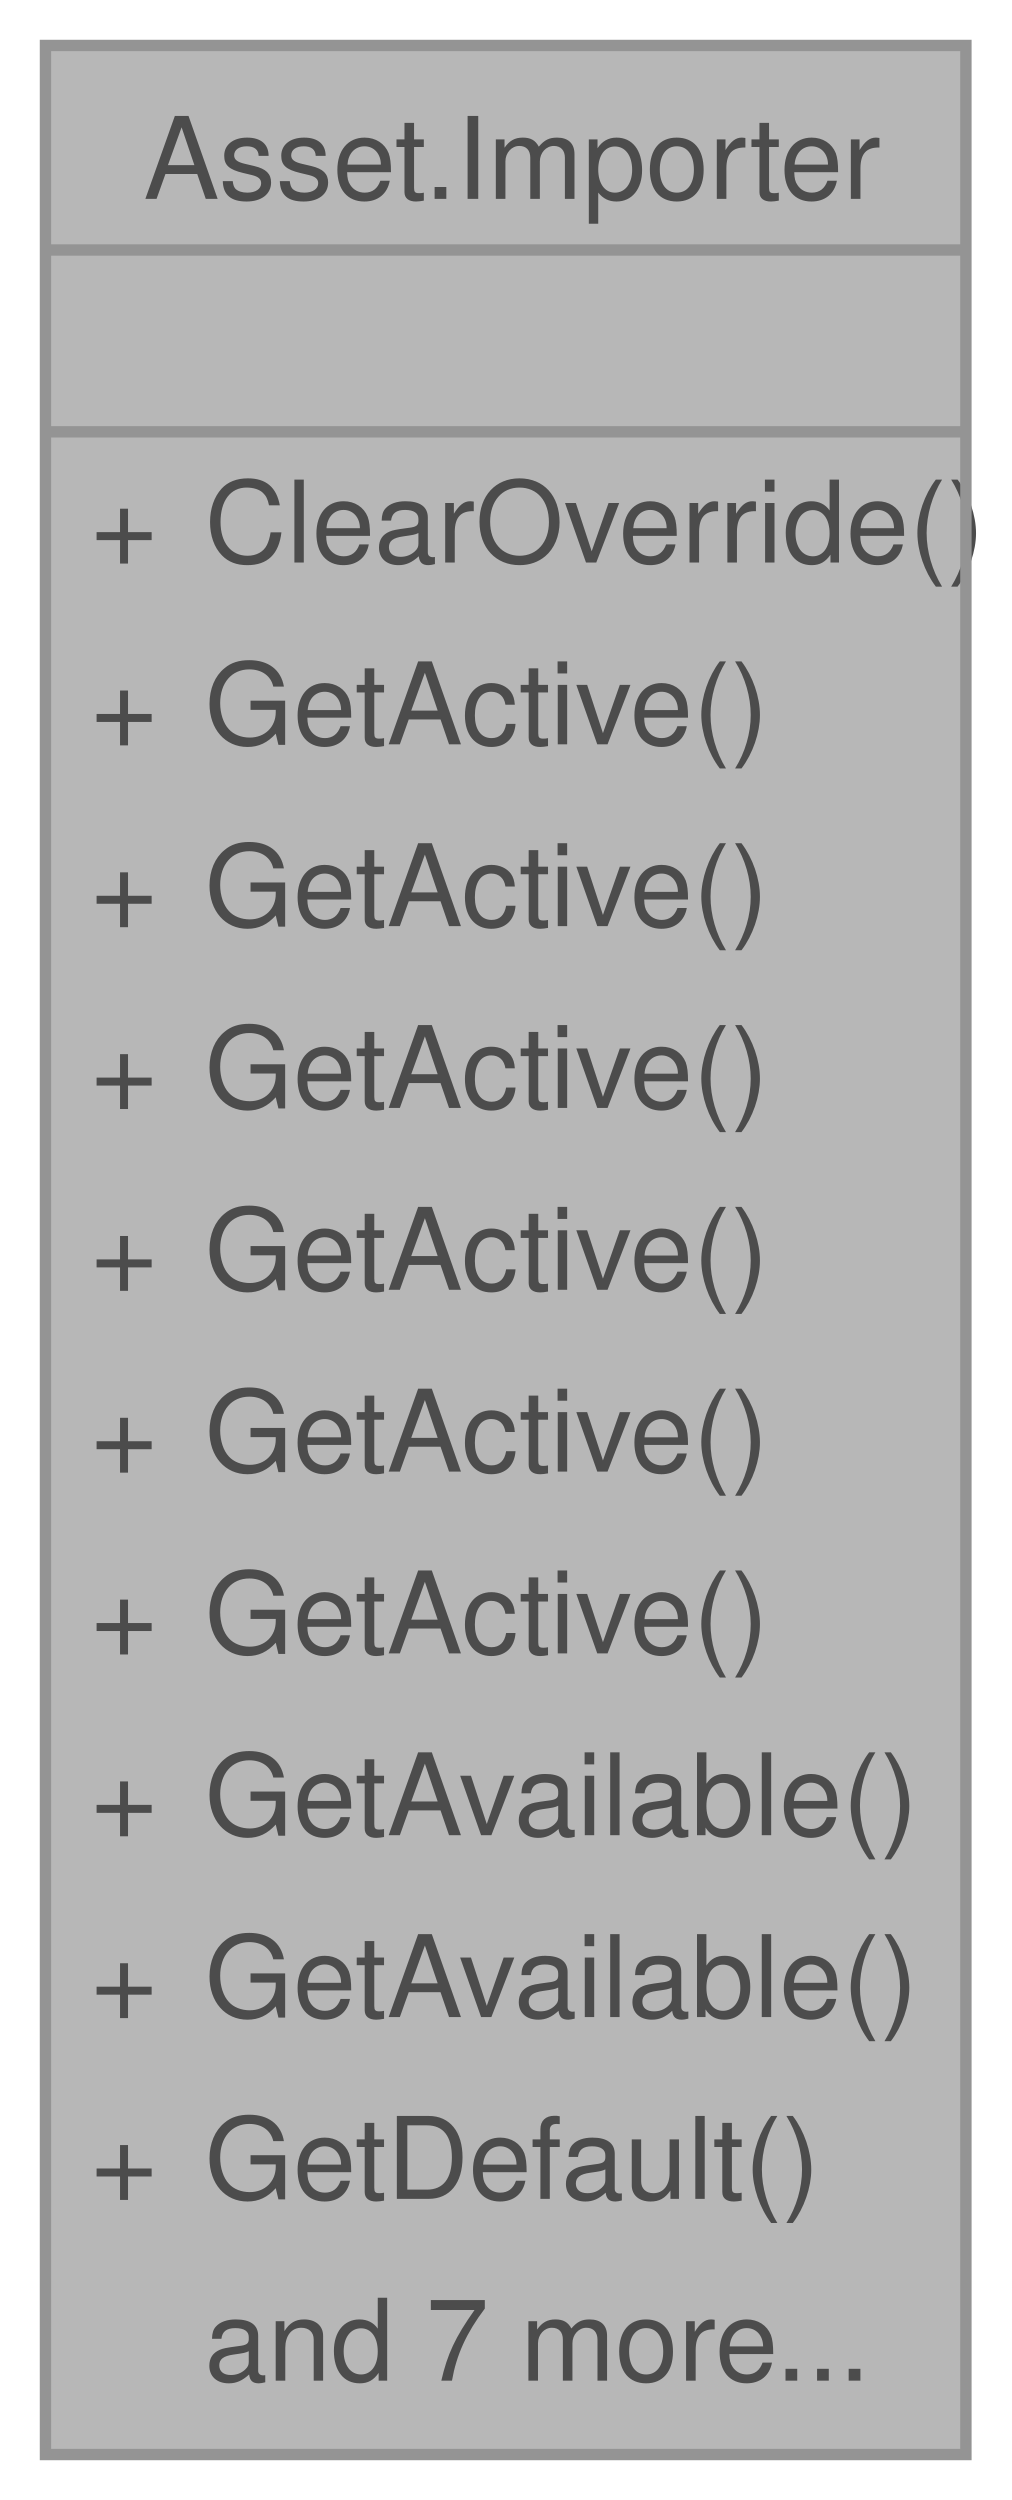
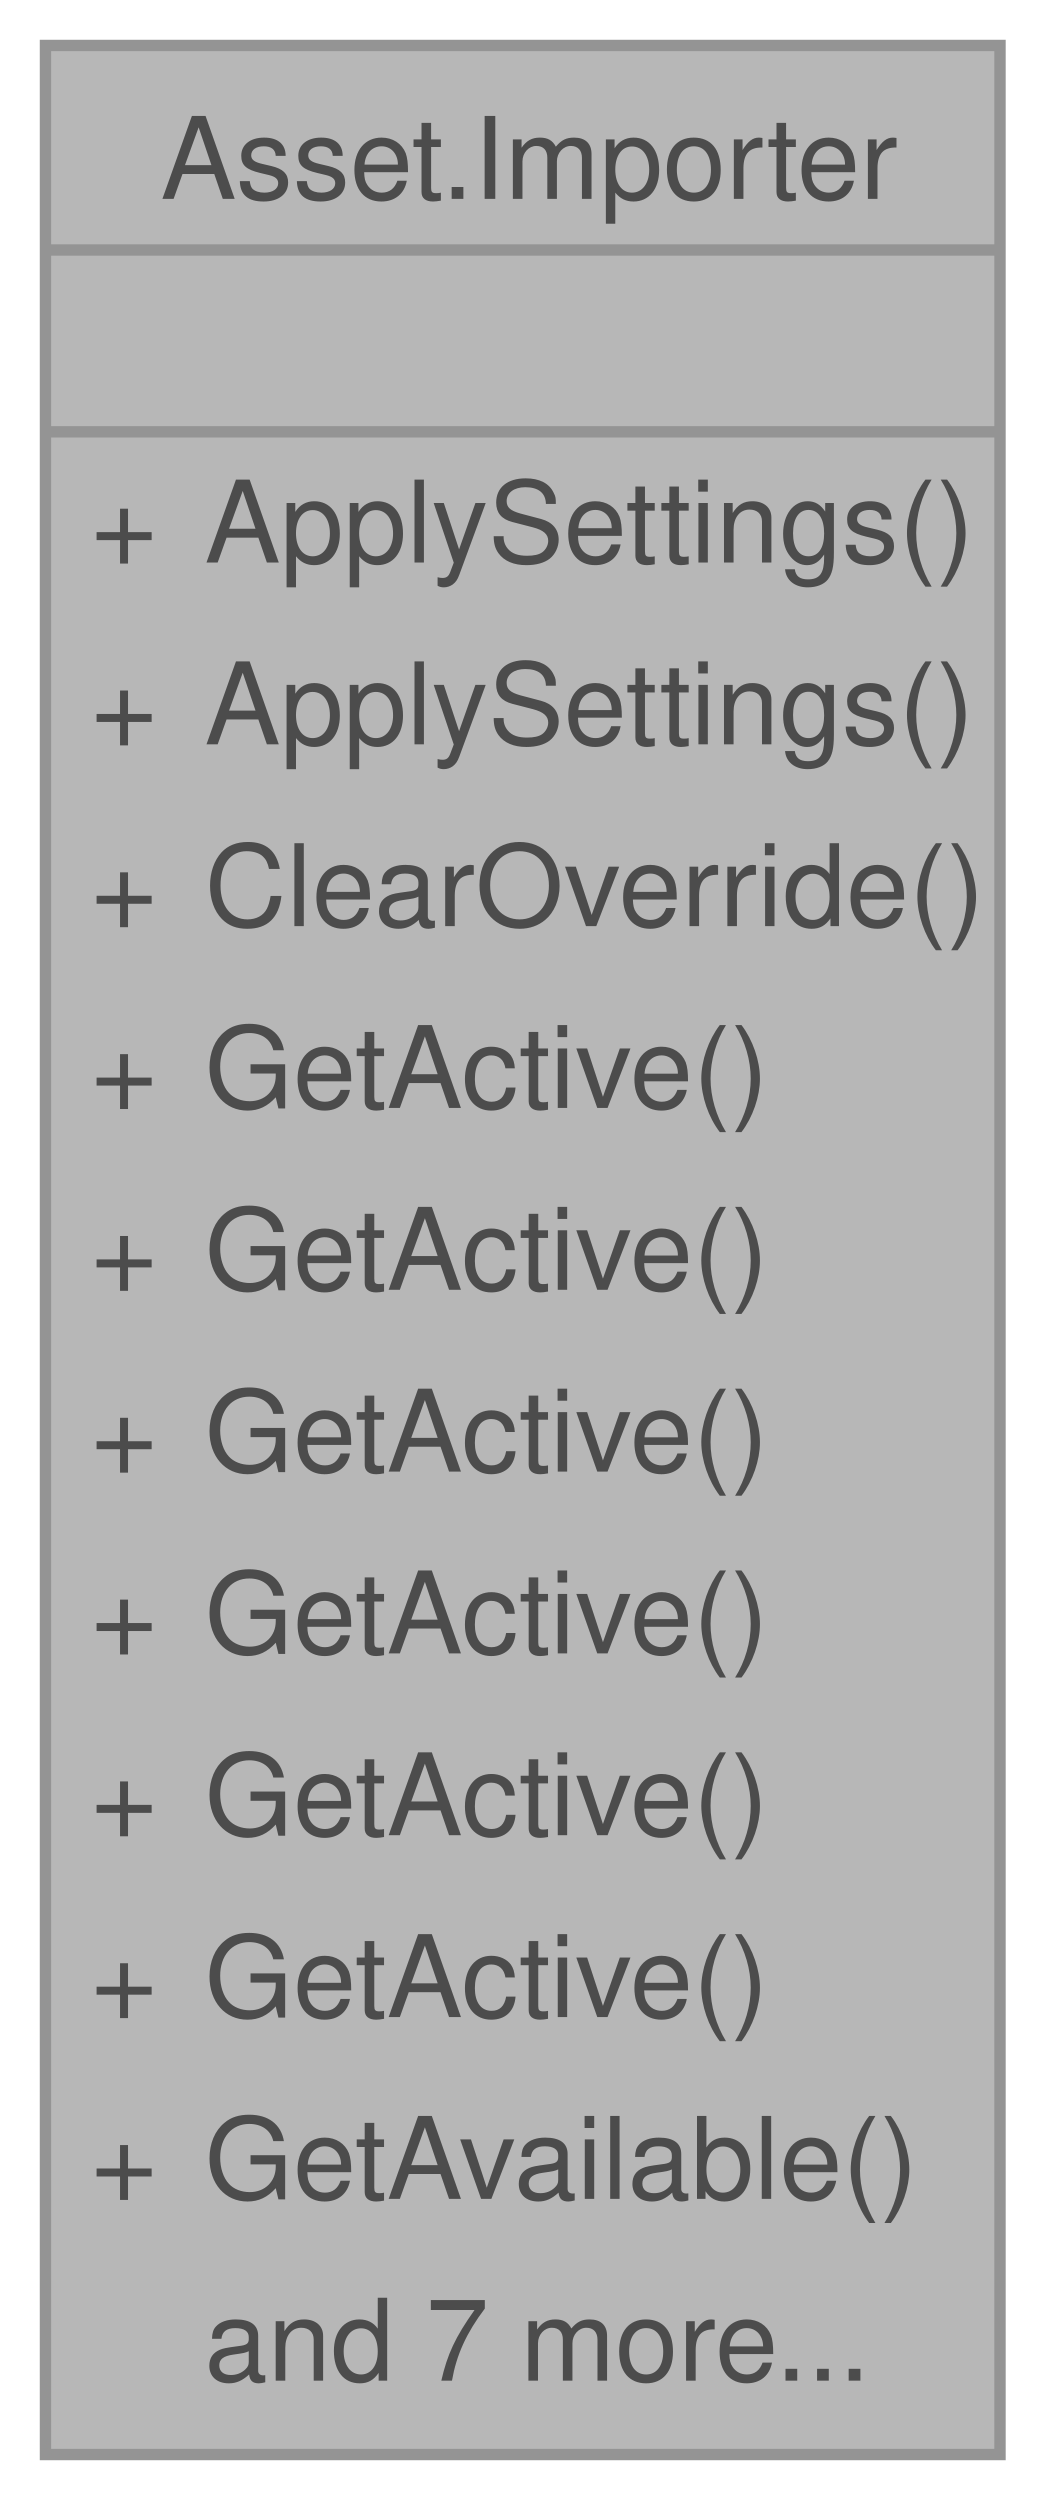
- <svg xmlns="http://www.w3.org/2000/svg" xmlns:xlink="http://www.w3.org/1999/xlink" width="89pt" height="220pt" viewBox="0.00 0.00 89.00 220.00">
+ <svg xmlns="http://www.w3.org/2000/svg" xmlns:xlink="http://www.w3.org/1999/xlink" width="92pt" height="220pt" viewBox="0.00 0.00 92.00 220.00">
  <svg id="main" version="1.1" xml:space="preserve">
    <style type="text/css">
.node, .edge {opacity: 0.7;}
.node.selected, .edge.selected {opacity: 1;}
.edge:hover path { stroke: red; }
.edge:hover polygon { stroke: red; fill: red; }
</style>
    <svg id="graph" class="graph">
      <g id="graph0" class="graph" transform="scale(1 1) rotate(0) translate(4 216)">
        <g id="Node000001" class="node">
          <g id="a_Node000001">
            <a xlink:title="Groups all AssetImporter related functionality.">
-               <polygon fill="#999999" stroke="none" points="81,-212 0,-212 0,0 81,0 81,-212" />
-               <text text-anchor="start" x="8.62" y="-198.5" font-family="Helvetica,sans-Serif" font-size="10.00">Asset.Importer</text>
-               <text text-anchor="start" x="39" y="-182.5" font-family="Helvetica,sans-Serif" font-size="10.00"> </text>
+               <polygon fill="#999999" stroke="none" points="84,-212 0,-212 0,0 84,0 84,-212" />
+               <text text-anchor="start" x="10.12" y="-198.5" font-family="Helvetica,sans-Serif" font-size="10.00">Asset.Importer</text>
+               <text text-anchor="start" x="40.5" y="-182.5" font-family="Helvetica,sans-Serif" font-size="10.00"> </text>
              <text text-anchor="start" x="4" y="-166.5" font-family="Helvetica,sans-Serif" font-size="10.00">+</text>
-               <text text-anchor="start" x="14" y="-166.5" font-family="Helvetica,sans-Serif" font-size="10.00">ClearOverride()</text>
+               <text text-anchor="start" x="14" y="-166.5" font-family="Helvetica,sans-Serif" font-size="10.00">ApplySettings()</text>
              <text text-anchor="start" x="4" y="-150.5" font-family="Helvetica,sans-Serif" font-size="10.00">+</text>
-               <text text-anchor="start" x="14" y="-150.5" font-family="Helvetica,sans-Serif" font-size="10.00">GetActive()</text>
+               <text text-anchor="start" x="14" y="-150.5" font-family="Helvetica,sans-Serif" font-size="10.00">ApplySettings()</text>
              <text text-anchor="start" x="4" y="-134.5" font-family="Helvetica,sans-Serif" font-size="10.00">+</text>
-               <text text-anchor="start" x="14" y="-134.5" font-family="Helvetica,sans-Serif" font-size="10.00">GetActive()</text>
+               <text text-anchor="start" x="14" y="-134.5" font-family="Helvetica,sans-Serif" font-size="10.00">ClearOverride()</text>
              <text text-anchor="start" x="4" y="-118.5" font-family="Helvetica,sans-Serif" font-size="10.00">+</text>
              <text text-anchor="start" x="14" y="-118.5" font-family="Helvetica,sans-Serif" font-size="10.00">GetActive()</text>
              <text text-anchor="start" x="4" y="-102.5" font-family="Helvetica,sans-Serif" font-size="10.00">+</text>
              <text text-anchor="start" x="14" y="-102.5" font-family="Helvetica,sans-Serif" font-size="10.00">GetActive()</text>
              <text text-anchor="start" x="4" y="-86.5" font-family="Helvetica,sans-Serif" font-size="10.00">+</text>
              <text text-anchor="start" x="14" y="-86.5" font-family="Helvetica,sans-Serif" font-size="10.00">GetActive()</text>
              <text text-anchor="start" x="4" y="-70.5" font-family="Helvetica,sans-Serif" font-size="10.00">+</text>
              <text text-anchor="start" x="14" y="-70.5" font-family="Helvetica,sans-Serif" font-size="10.00">GetActive()</text>
              <text text-anchor="start" x="4" y="-54.5" font-family="Helvetica,sans-Serif" font-size="10.00">+</text>
-               <text text-anchor="start" x="14" y="-54.5" font-family="Helvetica,sans-Serif" font-size="10.00">GetAvailable()</text>
+               <text text-anchor="start" x="14" y="-54.5" font-family="Helvetica,sans-Serif" font-size="10.00">GetActive()</text>
              <text text-anchor="start" x="4" y="-38.5" font-family="Helvetica,sans-Serif" font-size="10.00">+</text>
-               <text text-anchor="start" x="14" y="-38.5" font-family="Helvetica,sans-Serif" font-size="10.00">GetAvailable()</text>
+               <text text-anchor="start" x="14" y="-38.5" font-family="Helvetica,sans-Serif" font-size="10.00">GetActive()</text>
              <text text-anchor="start" x="4" y="-22.5" font-family="Helvetica,sans-Serif" font-size="10.00">+</text>
-               <text text-anchor="start" x="14" y="-22.5" font-family="Helvetica,sans-Serif" font-size="10.00">GetDefault()</text>
+               <text text-anchor="start" x="14" y="-22.5" font-family="Helvetica,sans-Serif" font-size="10.00">GetAvailable()</text>
              <text text-anchor="start" x="14" y="-6.5" font-family="Helvetica,sans-Serif" font-size="10.00">and 7 more...</text>
-               <polygon fill="#666666" stroke="#666666" points="0,-194 0,-194 81,-194 81,-194 0,-194" />
-               <polygon fill="#666666" stroke="#666666" points="0,-178 0,-178 81,-178 81,-178 0,-178" />
-               <polygon fill="none" stroke="#666666" points="0,0 0,-212 81,-212 81,0 0,0" />
+               <polygon fill="#666666" stroke="#666666" points="0,-194 0,-194 84,-194 84,-194 0,-194" />
+               <polygon fill="#666666" stroke="#666666" points="0,-178 0,-178 84,-178 84,-178 0,-178" />
+               <polygon fill="none" stroke="#666666" points="0,0 0,-212 84,-212 84,0 0,0" />
            </a>
          </g>
        </g>
      </g>
    </svg>
  </svg>
  <style type="text/css">

[data-mouse-over-selected='false'] { opacity: 0.7; }
[data-mouse-over-selected='true']  { opacity: 1.0; }

</style>
</svg>
